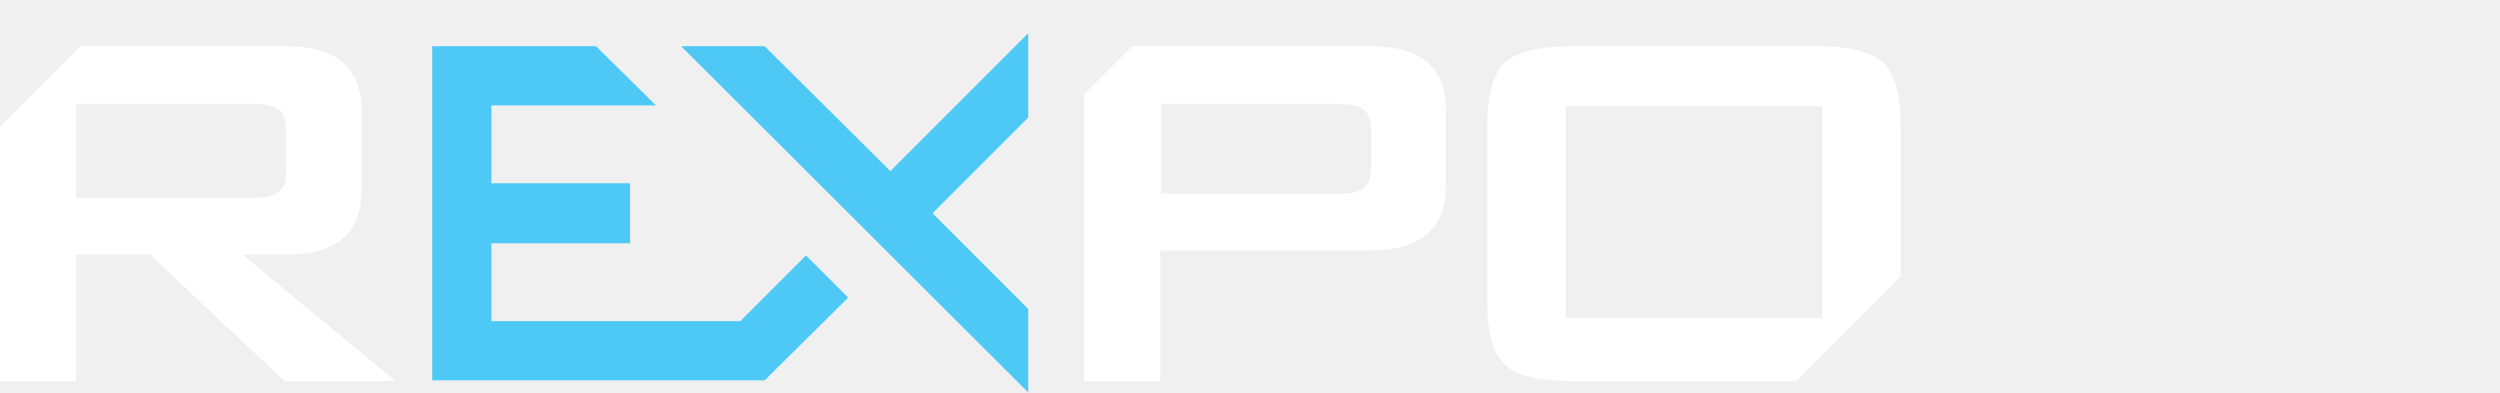
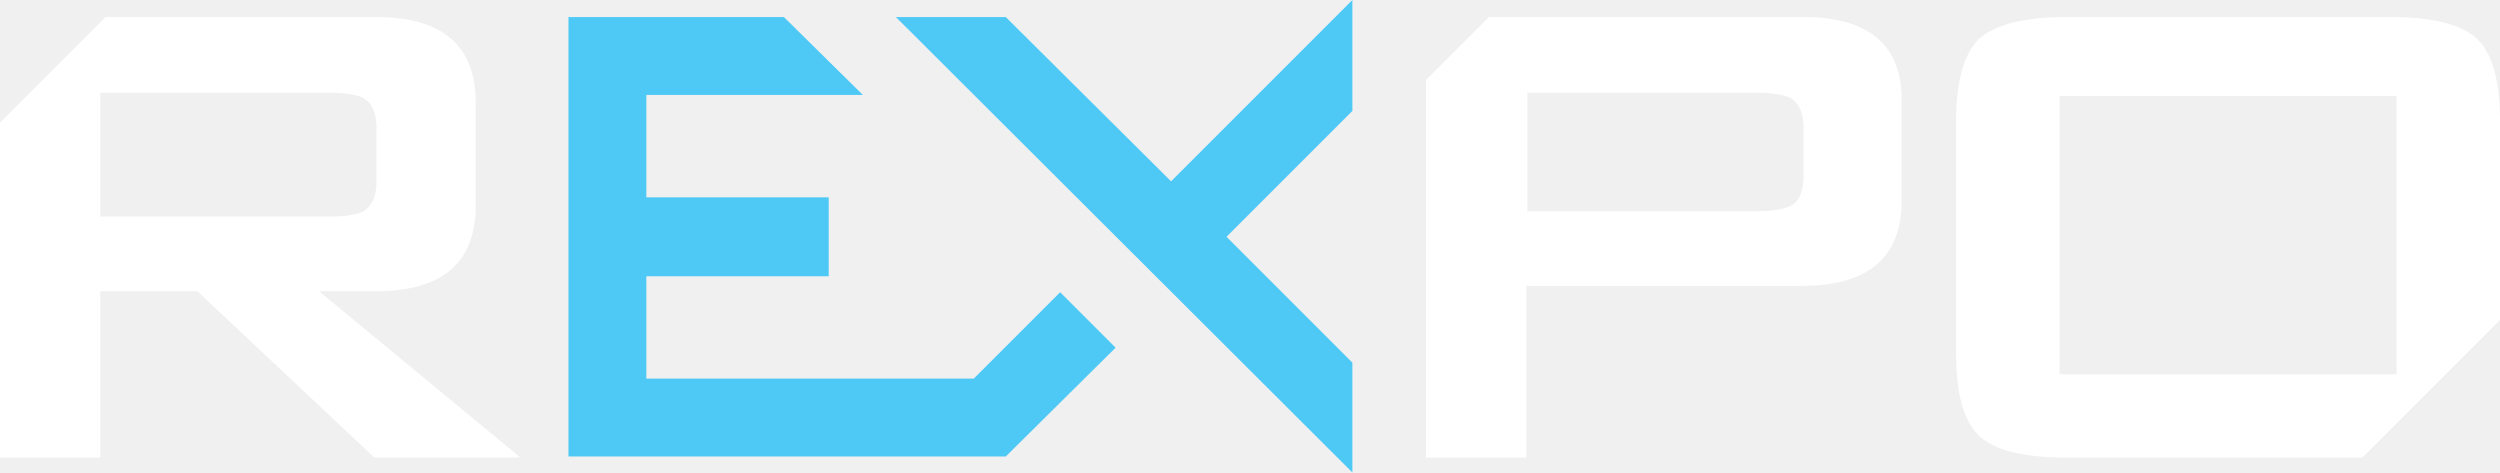
- <svg xmlns="http://www.w3.org/2000/svg" version="1.1" id="Layer_1" x="0px" y="0px" viewBox="-485 376.6 308.3 48.4" style="enable-background:new -485 376.6 308.3 48.4;" xml:space="preserve">
-   <style type="text/css">
- 	.st0{fill:#FFFFFF;}
- 	.st1{fill:#4EC9F5;}
- </style>
-   <g>
-     <path class="st0" d="M-455.1,408h5.4c6.2,0,9.3-2.7,9.3-8v-9.7c0-5.3-3.1-8-9.3-8h-25.4l-9.9,9.9v31.4h9.4V408h9.1l16.6,15.6h13.7   L-455.1,408z M-475.6,401v-11.6h21.6c1.5,0,2.5,0.2,3.1,0.5c0.8,0.5,1.2,1.4,1.2,2.8v5c0,1.4-0.4,2.3-1.2,2.8   c-0.6,0.3-1.6,0.5-3.1,0.5H-475.6z" />
-     <path class="st0" d="M-315.9,382.3h-29.5l-5.9,5.9v35.4h9.4v-16.1h25.9c6.2,0,9.3-2.7,9.3-8v-9.2   C-306.6,385-309.7,382.3-315.9,382.3 M-315.9,397.2c0,1.4-0.4,2.4-1.2,2.8c-0.6,0.3-1.6,0.5-3.1,0.5h-21.6v-11.1h21.6   c1.5,0,2.5,0.2,3.1,0.5c0.8,0.5,1.2,1.4,1.2,2.8V397.2z" />
-     <path class="st0" d="M-263.5,423.6l12.9-12.9v-18.6c0-3.8-0.7-6.4-2.2-7.8c-1.4-1.3-4.1-2-8.1-2h-30.4c-3.9,0-6.6,0.7-8.1,2   c-1.4,1.3-2.2,3.9-2.2,7.8v21.7c0,3.8,0.7,6.4,2.2,7.8c1.4,1.3,4.1,2,8.1,2H-263.5z M-291.9,389.7h31.6v26.1h-31.6V389.7z" />
-     <polygon class="st1" points="-358.2,380.7 -375.2,397.7 -390.7,382.3 -390.7,382.3 -390.7,382.3 -401,382.3 -358.2,425    -358.2,414.7 -370,402.9 -358.2,391.1  " />
-     <polygon class="st1" points="-380.4,413.3 -385.6,408.1 -393.7,416.2 -424.4,416.2 -424.4,406.6 -407.3,406.6 -407.3,399.2    -424.4,399.2 -424.4,389.6 -404.1,389.6 -411.5,382.3 -431.7,382.3 -431.7,423.5 -390.7,423.5 -390.7,423.5 -390.7,423.5  " />
-   </g>
+ <svg xmlns="http://www.w3.org/2000/svg" id="Layer_1" viewBox="0 0 234.4 44.3">
+   <style>.st0{fill:#fff}.st1{fill:#4ec9f5}</style>
+   <path class="st0" d="M29.9 27.3h5.4c6.2 0 9.3-2.7 9.3-8V9.6c0-5.3-3.1-8-9.3-8H9.9L0 11.5v31.4h9.4V27.3h9.1l16.6 15.6h13.7L29.9 27.3zm-20.5-7V8.7H31c1.5 0 2.5.2 3.1.5.8.5 1.2 1.4 1.2 2.8v5c0 1.4-.4 2.3-1.2 2.8-.6.3-1.6.5-3.1.5H9.4zM169.1 1.6h-29.5l-5.9 5.9v35.4h9.4V26.8H169c6.2 0 9.3-2.7 9.3-8V9.6c.1-5.3-3-8-9.2-8m0 14.9c0 1.4-.4 2.4-1.2 2.8-.6.3-1.6.5-3.1.5h-21.6V8.7h21.6c1.5 0 2.5.2 3.1.5.8.5 1.2 1.4 1.2 2.8v4.5zM221.5 42.9L234.4 30V11.4c0-3.8-.7-6.4-2.2-7.8-1.4-1.3-4.1-2-8.1-2h-30.4c-3.9 0-6.6.7-8.1 2-1.4 1.3-2.2 3.9-2.2 7.8v21.7c0 3.8.7 6.4 2.2 7.8 1.4 1.3 4.1 2 8.1 2h27.8zM193.1 9h31.6v26.1h-31.6V9z" />
+   <path class="st1" d="M126.8 0l-17 17L94.3 1.6H84l42.8 42.7V34L115 22.2l11.8-11.8zM104.6 32.6l-5.2-5.2-8.1 8.1H60.6v-9.6h17.1v-7.4H60.6V8.9h20.3l-7.4-7.3H53.3v41.2h41z" />
</svg>
